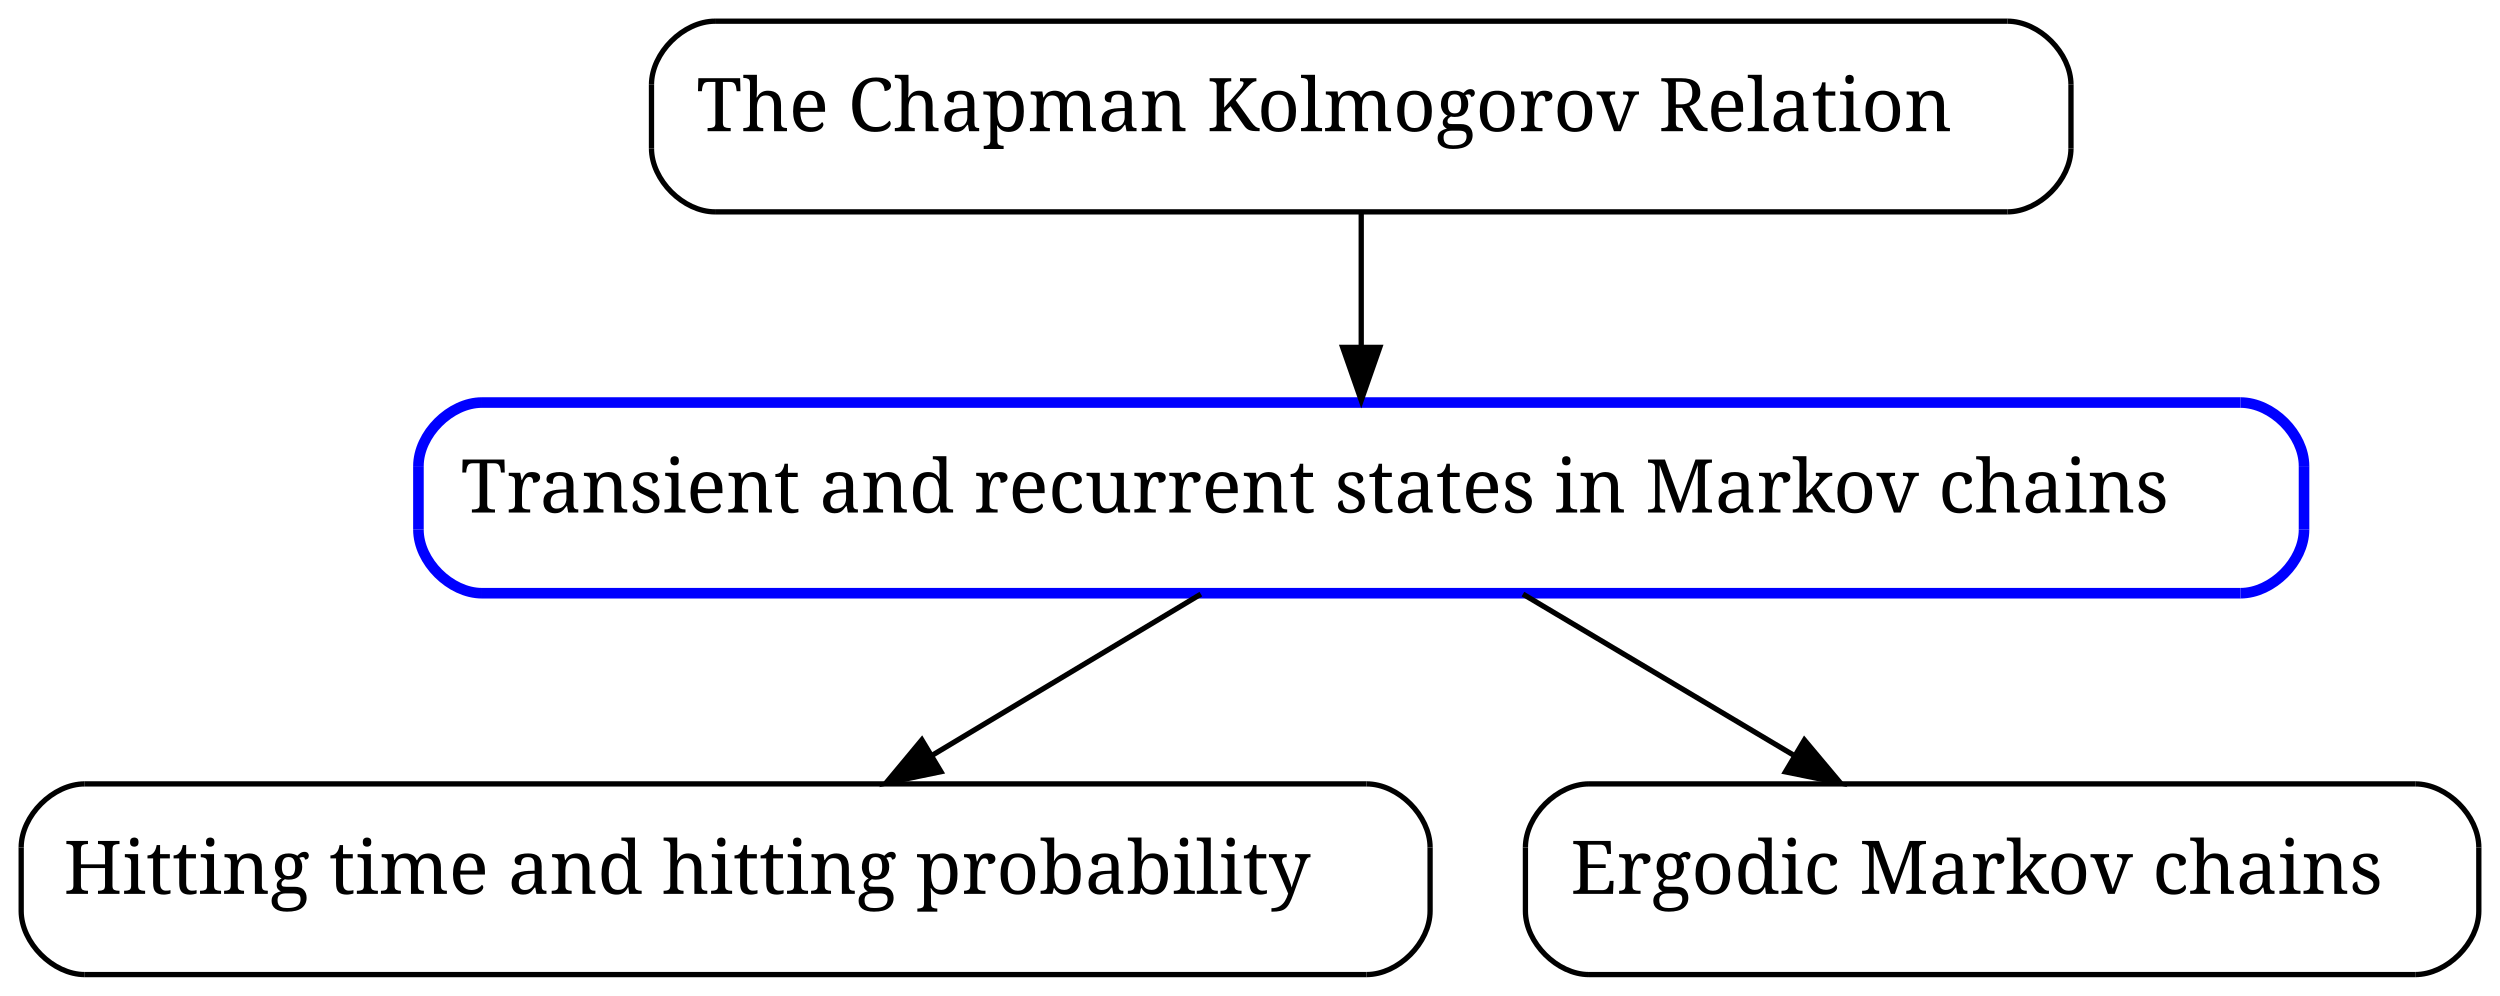
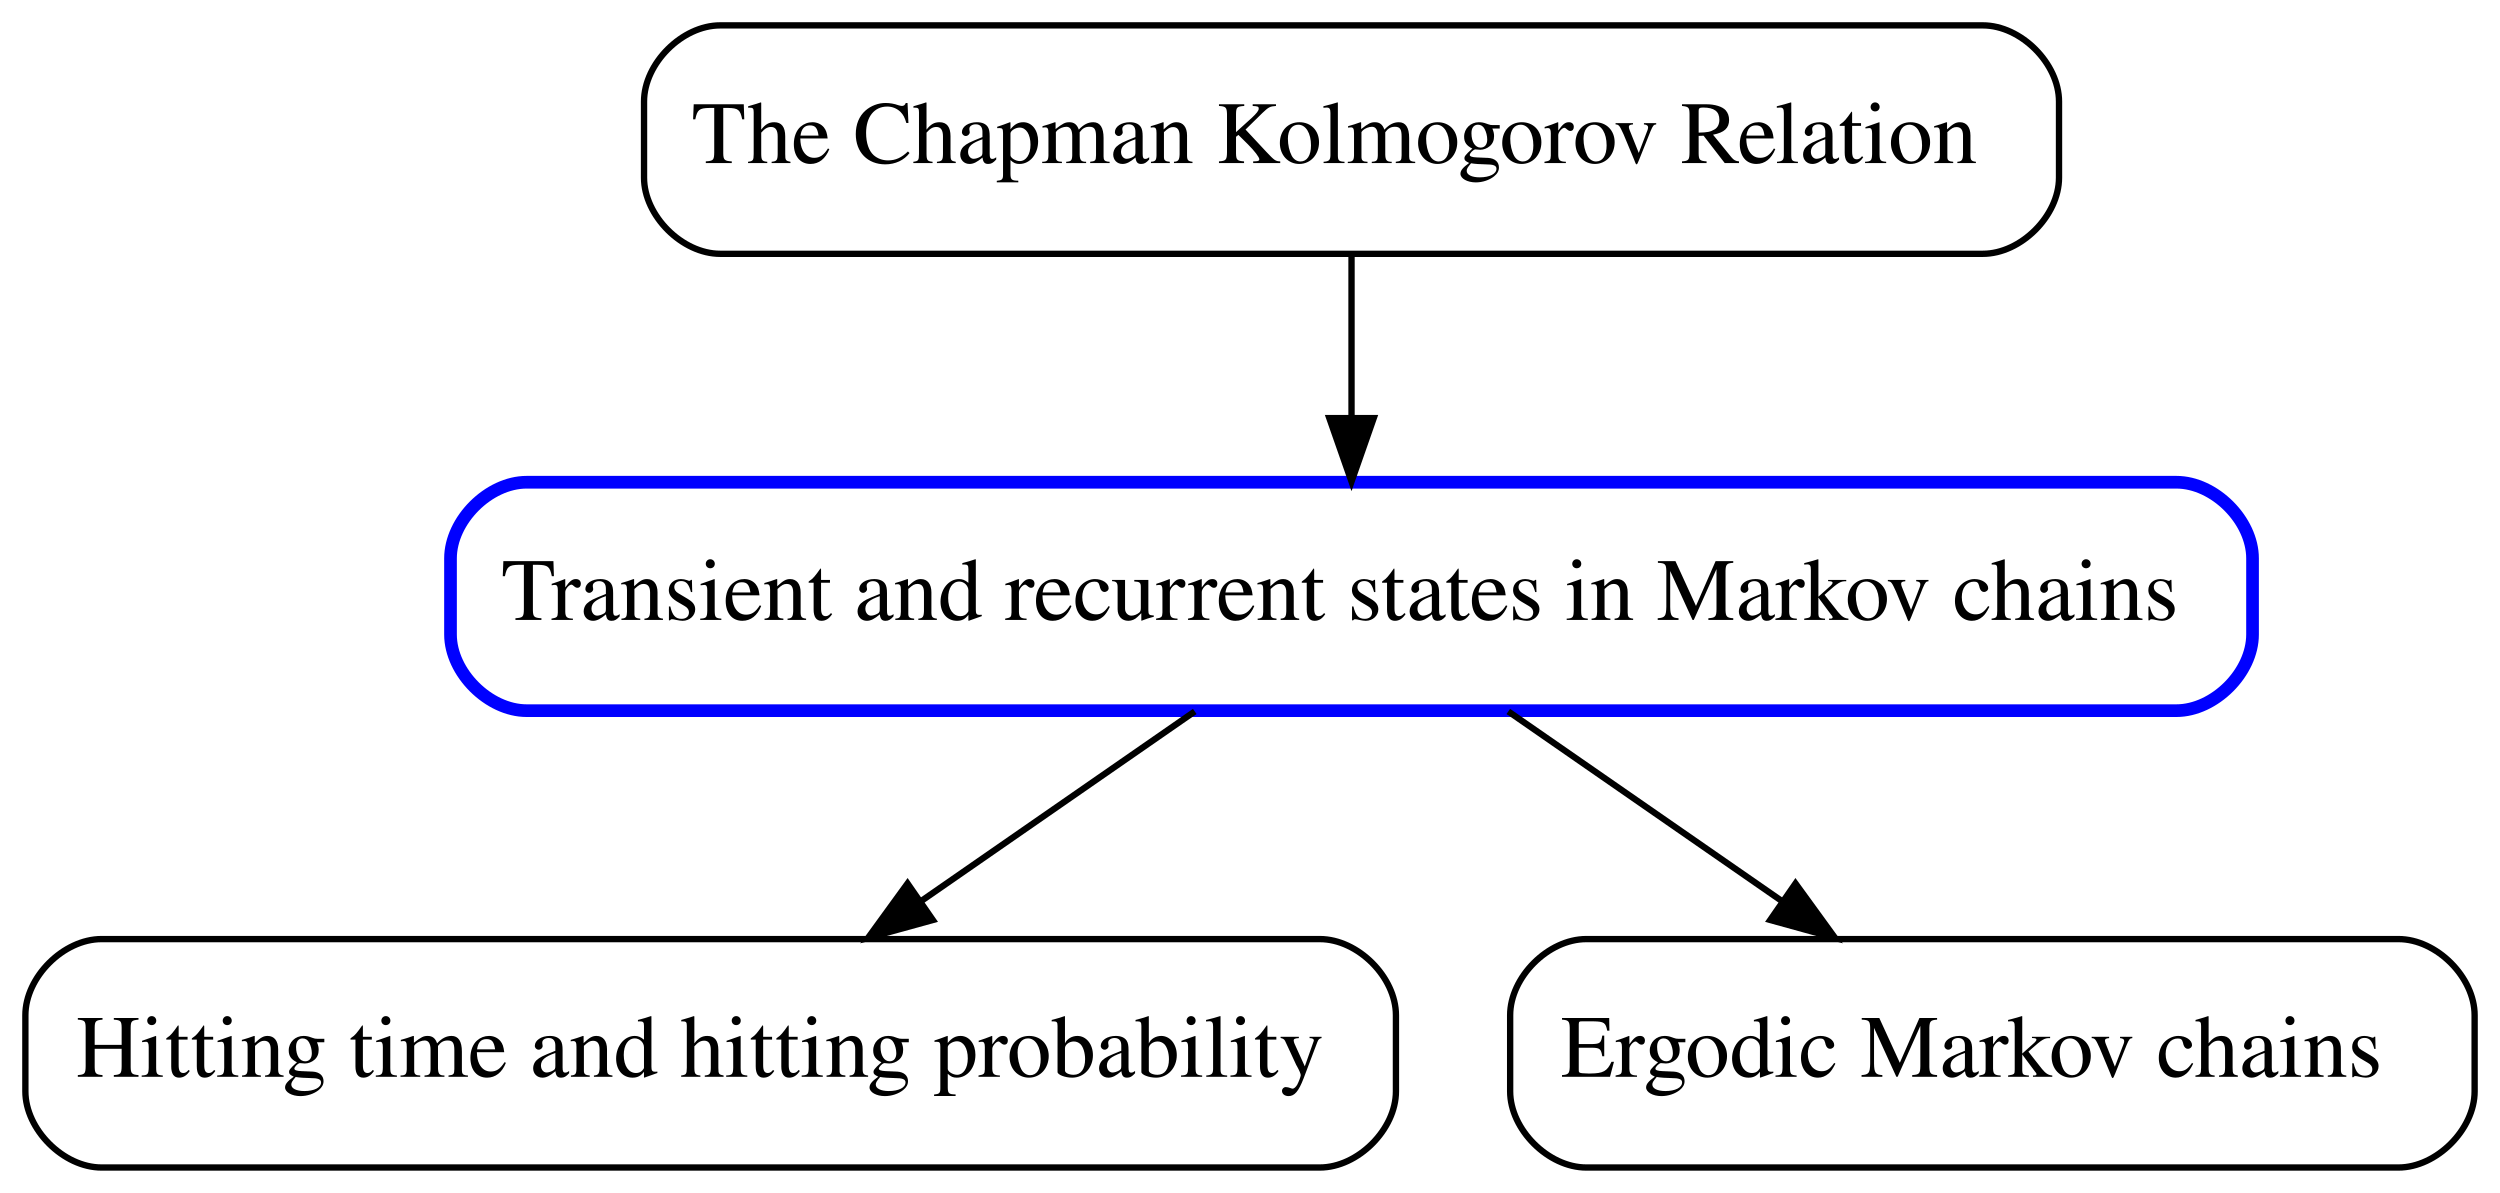
- <svg xmlns="http://www.w3.org/2000/svg" xmlns:xlink="http://www.w3.org/1999/xlink" width="472pt" height="188pt" viewBox="0.00 0.00 472.00 188.00">
-   <g id="graph1" class="graph" transform="scale(1 1) rotate(0) translate(4 184)">
+ <svg xmlns="http://www.w3.org/2000/svg" xmlns:xlink="http://www.w3.org/1999/xlink" width="394pt" height="188pt" viewBox="0.00 0.00 394.00 188.00">
+   <g id="graph0" class="graph" transform="scale(1 1) rotate(0) translate(4 184)">
    <g id="node1" class="node">
-       <a xlink:href="TRANSIENT_RECURRENT_STATES.html" xlink:title=" Transient and recurrent states in Markov chains " target="_top">
-         <polyline fill="none" stroke="blue" stroke-width="2" points="419,-108 87,-108 " />
-         <path fill="none" stroke="blue" stroke-width="2" d="M87,-108C81,-108 75,-102 75,-96" />
-         <polyline fill="none" stroke="blue" stroke-width="2" points="75,-96 75,-84 " />
-         <path fill="none" stroke="blue" stroke-width="2" d="M75,-84C75,-78 81,-72 87,-72" />
-         <polyline fill="none" stroke="blue" stroke-width="2" points="87,-72 419,-72 " />
-         <path fill="none" stroke="blue" stroke-width="2" d="M419,-72C425,-72 431,-78 431,-84" />
-         <polyline fill="none" stroke="blue" stroke-width="2" points="431,-84 431,-96 " />
-         <path fill="none" stroke="blue" stroke-width="2" d="M431,-96C431,-102 425,-108 419,-108" />
-         <text text-anchor="start" x="83" y="-87.233" font-family="Times Roman,serif" font-size="14.00"> Transient and recurrent states in Markov chains </text>
-       </a>
+       <g id="a_node1">
+         <a xlink:href="TRANSIENT_RECURRENT_STATES.html" xlink:title=" Transient and recurrent states in Markov chains " target="_top">
+           <path fill="none" stroke="blue" stroke-width="2" d="M339,-108C339,-108 79,-108 79,-108 73,-108 67,-102 67,-96 67,-96 67,-84 67,-84 67,-78 73,-72 79,-72 79,-72 339,-72 339,-72 345,-72 351,-78 351,-84 351,-84 351,-96 351,-96 351,-102 345,-108 339,-108" />
+           <text text-anchor="start" x="75" y="-86.3" font-family="Times,serif" font-size="14.00"> Transient and recurrent states in Markov chains </text>
+         </a>
+       </g>
    </g>
    <g id="node2" class="node">
-       <a xlink:href="HITTING_PROBABILITIES.html" xlink:title=" Hitting time and hitting probability " target="_top">
-         <polyline fill="none" stroke="black" points="254,-36 12,-36 " />
-         <path fill="none" stroke="black" d="M12,-36C6,-36 9.4739e-14,-30 7.57912e-14,-24" />
-         <polyline fill="none" stroke="black" points="7.57912e-14,-24 3.78956e-14,-12 " />
-         <path fill="none" stroke="black" d="M3.78956e-14,-12C1.89478e-14,-6 6,-1.7443e-14 12,-1.71225e-14" />
-         <polyline fill="none" stroke="black" points="12,-1.71225e-14 254,-4.1938e-15 " />
-         <path fill="none" stroke="black" d="M254,-4.1938e-15C260,-3.87326e-15 266,-6 266,-12" />
-         <polyline fill="none" stroke="black" points="266,-12 266,-24 " />
-         <path fill="none" stroke="black" d="M266,-24C266,-30 260,-36 254,-36" />
-         <text text-anchor="start" x="8" y="-15.233" font-family="Times Roman,serif" font-size="14.00"> Hitting time and hitting probability </text>
-       </a>
+       <g id="a_node2">
+         <a xlink:href="HITTING_PROBABILITIES.html" xlink:title=" Hitting time and hitting probability " target="_top">
+           <path fill="none" stroke="black" d="M204,-36C204,-36 12,-36 12,-36 6,-36 0,-30 0,-24 0,-24 0,-12 0,-12 0,-6 6,-0 12,-0 12,-0 204,-0 204,-0 210,-0 216,-6 216,-12 216,-12 216,-24 216,-24 216,-30 210,-36 204,-36" />
+           <text text-anchor="start" x="8" y="-14.3" font-family="Times,serif" font-size="14.00"> Hitting time and hitting probability </text>
+         </a>
+       </g>
+     </g>
+     <g id="edge1" class="edge">
+       <path fill="none" stroke="black" d="M184.293,-71.876C171.331,-62.893 155.272,-51.763 141.235,-42.034" />
+       <polygon fill="black" stroke="black" points="143.015,-39.01 132.802,-36.19 139.028,-44.763 143.015,-39.01" />
+     </g>
+     <g id="node4" class="node">
+       <g id="a_node4">
+         <a xlink:href="STATIONARY_DIST_MARKOV.html" xlink:title=" Ergodic Markov chains " target="_top">
+           <path fill="none" stroke="black" d="M374,-36C374,-36 246,-36 246,-36 240,-36 234,-30 234,-24 234,-24 234,-12 234,-12 234,-6 240,-0 246,-0 246,-0 374,-0 374,-0 380,-0 386,-6 386,-12 386,-12 386,-24 386,-24 386,-30 380,-36 374,-36" />
+           <text text-anchor="start" x="242" y="-14.3" font-family="Times,serif" font-size="14.00"> Ergodic Markov chains </text>
+         </a>
+       </g>
+     </g>
+     <g id="edge3" class="edge">
+       <path fill="none" stroke="black" d="M233.707,-71.876C246.669,-62.893 262.728,-51.763 276.765,-42.034" />
+       <polygon fill="black" stroke="black" points="278.972,-44.763 285.198,-36.19 274.985,-39.01 278.972,-44.763" />
+     </g>
+     <g id="node3" class="node">
+       <g id="a_node3">
+         <a xlink:href="CHAPMAN_KOLMOGOROV_RELATION.html" xlink:title=" The Chapman Kolmogorov Relation " target="_top">
+           <path fill="none" stroke="black" d="M308.5,-180C308.5,-180 109.5,-180 109.5,-180 103.5,-180 97.5,-174 97.5,-168 97.5,-168 97.5,-156 97.5,-156 97.5,-150 103.5,-144 109.5,-144 109.5,-144 308.5,-144 308.5,-144 314.5,-144 320.5,-150 320.5,-156 320.5,-156 320.5,-168 320.5,-168 320.5,-174 314.5,-180 308.5,-180" />
+           <text text-anchor="start" x="105" y="-158.3" font-family="Times,serif" font-size="14.00"> The Chapman Kolmogorov Relation </text>
+         </a>
+       </g>
    </g>
    <g id="edge2" class="edge">
-       <path fill="none" stroke="black" d="M222.719,-71.831C207.37,-62.622 188.55,-51.33 172.118,-41.471" />
-       <polygon fill="black" stroke="black" points="173.647,-38.307 163.271,-36.163 170.046,-44.309 173.647,-38.307" />
-     </g>
-     <g id="node4" class="node">
-       <a xlink:href="STATIONARY_DIST_MARKOV.html" xlink:title=" Ergodic Markov chains " target="_top">
-         <polyline fill="none" stroke="black" points="452,-36 296,-36 " />
-         <path fill="none" stroke="black" d="M296,-36C290,-36 284,-30 284,-24" />
-         <polyline fill="none" stroke="black" points="284,-24 284,-12 " />
-         <path fill="none" stroke="black" d="M284,-12C284,-6 290,-1.72899e-14 296,-1.68162e-14" />
-         <polyline fill="none" stroke="black" points="296,-1.68162e-14 452,-4.5001e-15 " />
-         <path fill="none" stroke="black" d="M452,-4.5001e-15C458,-4.02641e-15 464,-6 464,-12" />
-         <polyline fill="none" stroke="black" points="464,-12 464,-24 " />
-         <path fill="none" stroke="black" d="M464,-24C464,-30 458,-36 452,-36" />
-         <text text-anchor="start" x="292.5" y="-15.233" font-family="Times Roman,serif" font-size="14.00"> Ergodic Markov chains </text>
-       </a>
-     </g>
-     <g id="edge4" class="edge">
-       <path fill="none" stroke="black" d="M283.533,-71.831C299.01,-62.622 317.987,-51.33 334.556,-41.471" />
-       <polygon fill="black" stroke="black" points="336.672,-44.284 343.476,-36.163 333.093,-38.269 336.672,-44.284" />
-     </g>
-     <g id="node6" class="node">
-       <a xlink:href="CHAPMAN_KOLMOGOROV_RELATION.html" xlink:title=" The Chapman Kolmogorov Relation " target="_top">
-         <polyline fill="none" stroke="black" points="375,-180 131,-180 " />
-         <path fill="none" stroke="black" d="M131,-180C125,-180 119,-174 119,-168" />
-         <polyline fill="none" stroke="black" points="119,-168 119,-156 " />
-         <path fill="none" stroke="black" d="M119,-156C119,-150 125,-144 131,-144" />
-         <polyline fill="none" stroke="black" points="131,-144 375,-144 " />
-         <path fill="none" stroke="black" d="M375,-144C381,-144 387,-150 387,-156" />
-         <polyline fill="none" stroke="black" points="387,-156 387,-168 " />
-         <path fill="none" stroke="black" d="M387,-168C387,-174 381,-180 375,-180" />
-         <text text-anchor="start" x="127.5" y="-159.233" font-family="Times Roman,serif" font-size="14.00"> The Chapman Kolmogorov Relation </text>
-       </a>
-     </g>
-     <g id="edge6" class="edge">
-       <path fill="none" stroke="black" d="M253,-143.831C253,-136.131 253,-126.974 253,-118.417" />
-       <polygon fill="black" stroke="black" points="256.5,-118.413 253,-108.413 249.5,-118.413 256.5,-118.413" />
+       <path fill="none" stroke="black" d="M209,-143.697C209,-135.983 209,-126.712 209,-118.112" />
+       <polygon fill="black" stroke="black" points="212.5,-118.104 209,-108.104 205.5,-118.104 212.5,-118.104" />
    </g>
  </g>
</svg>
